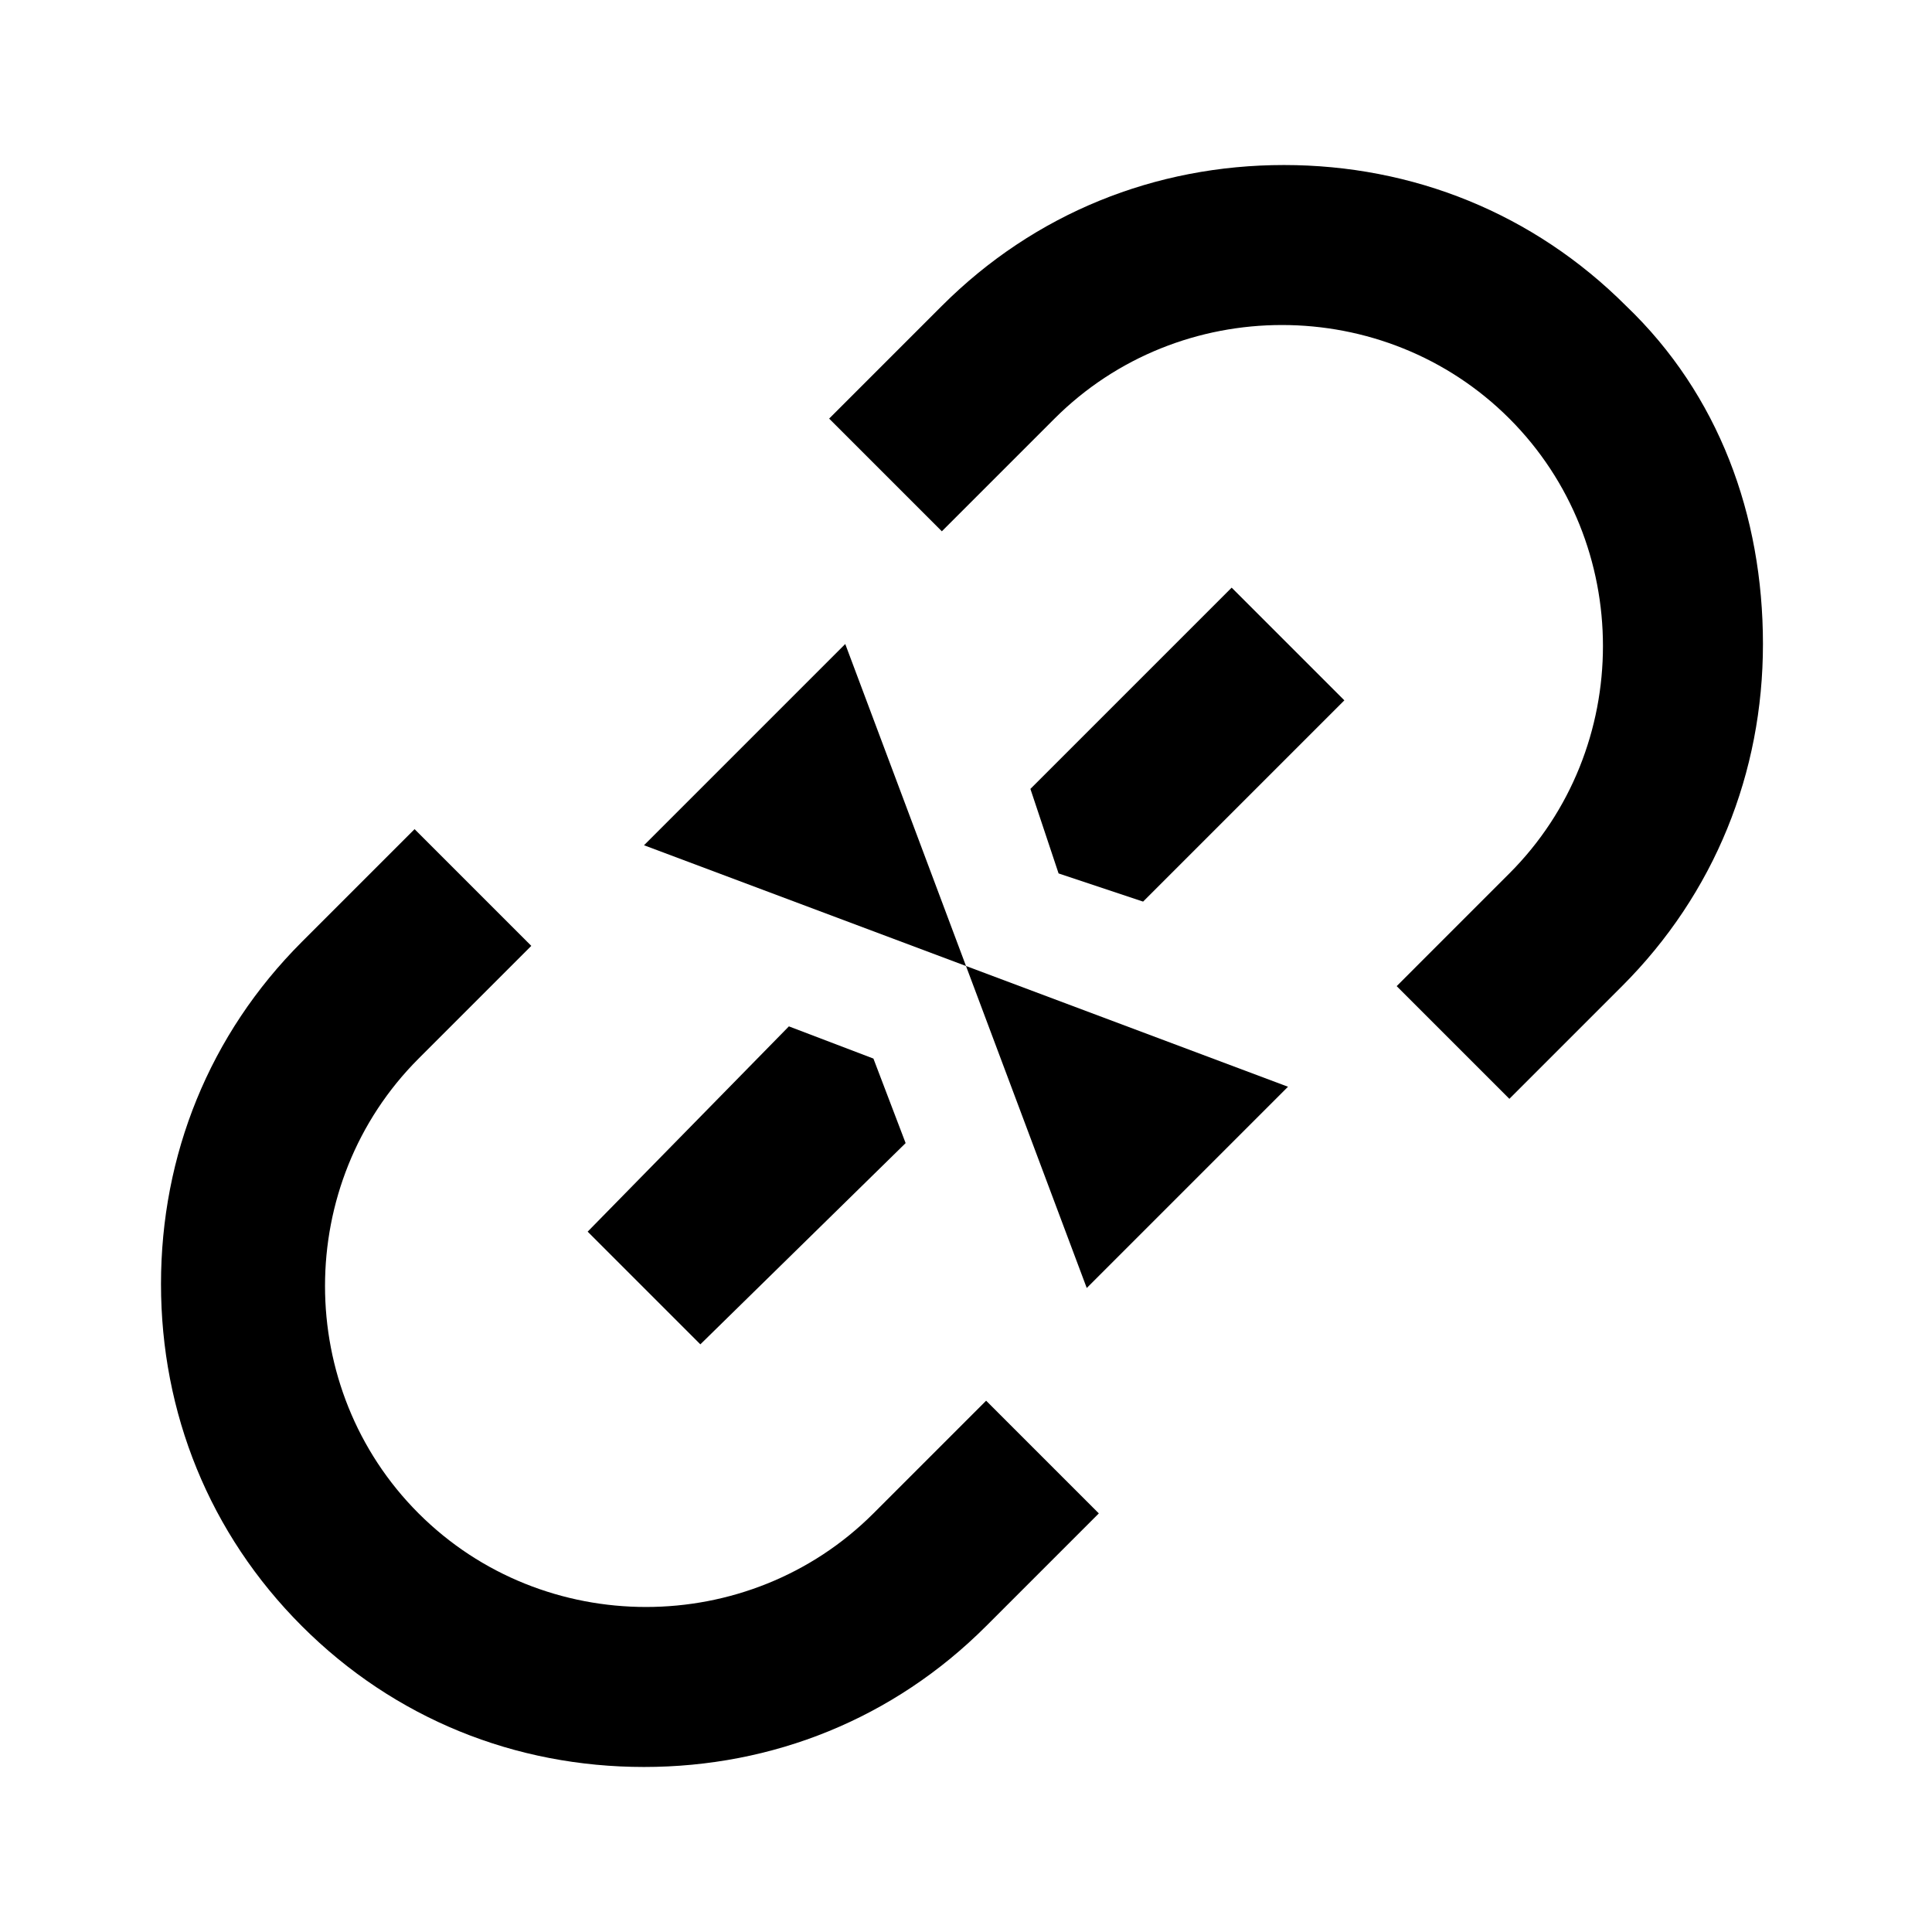
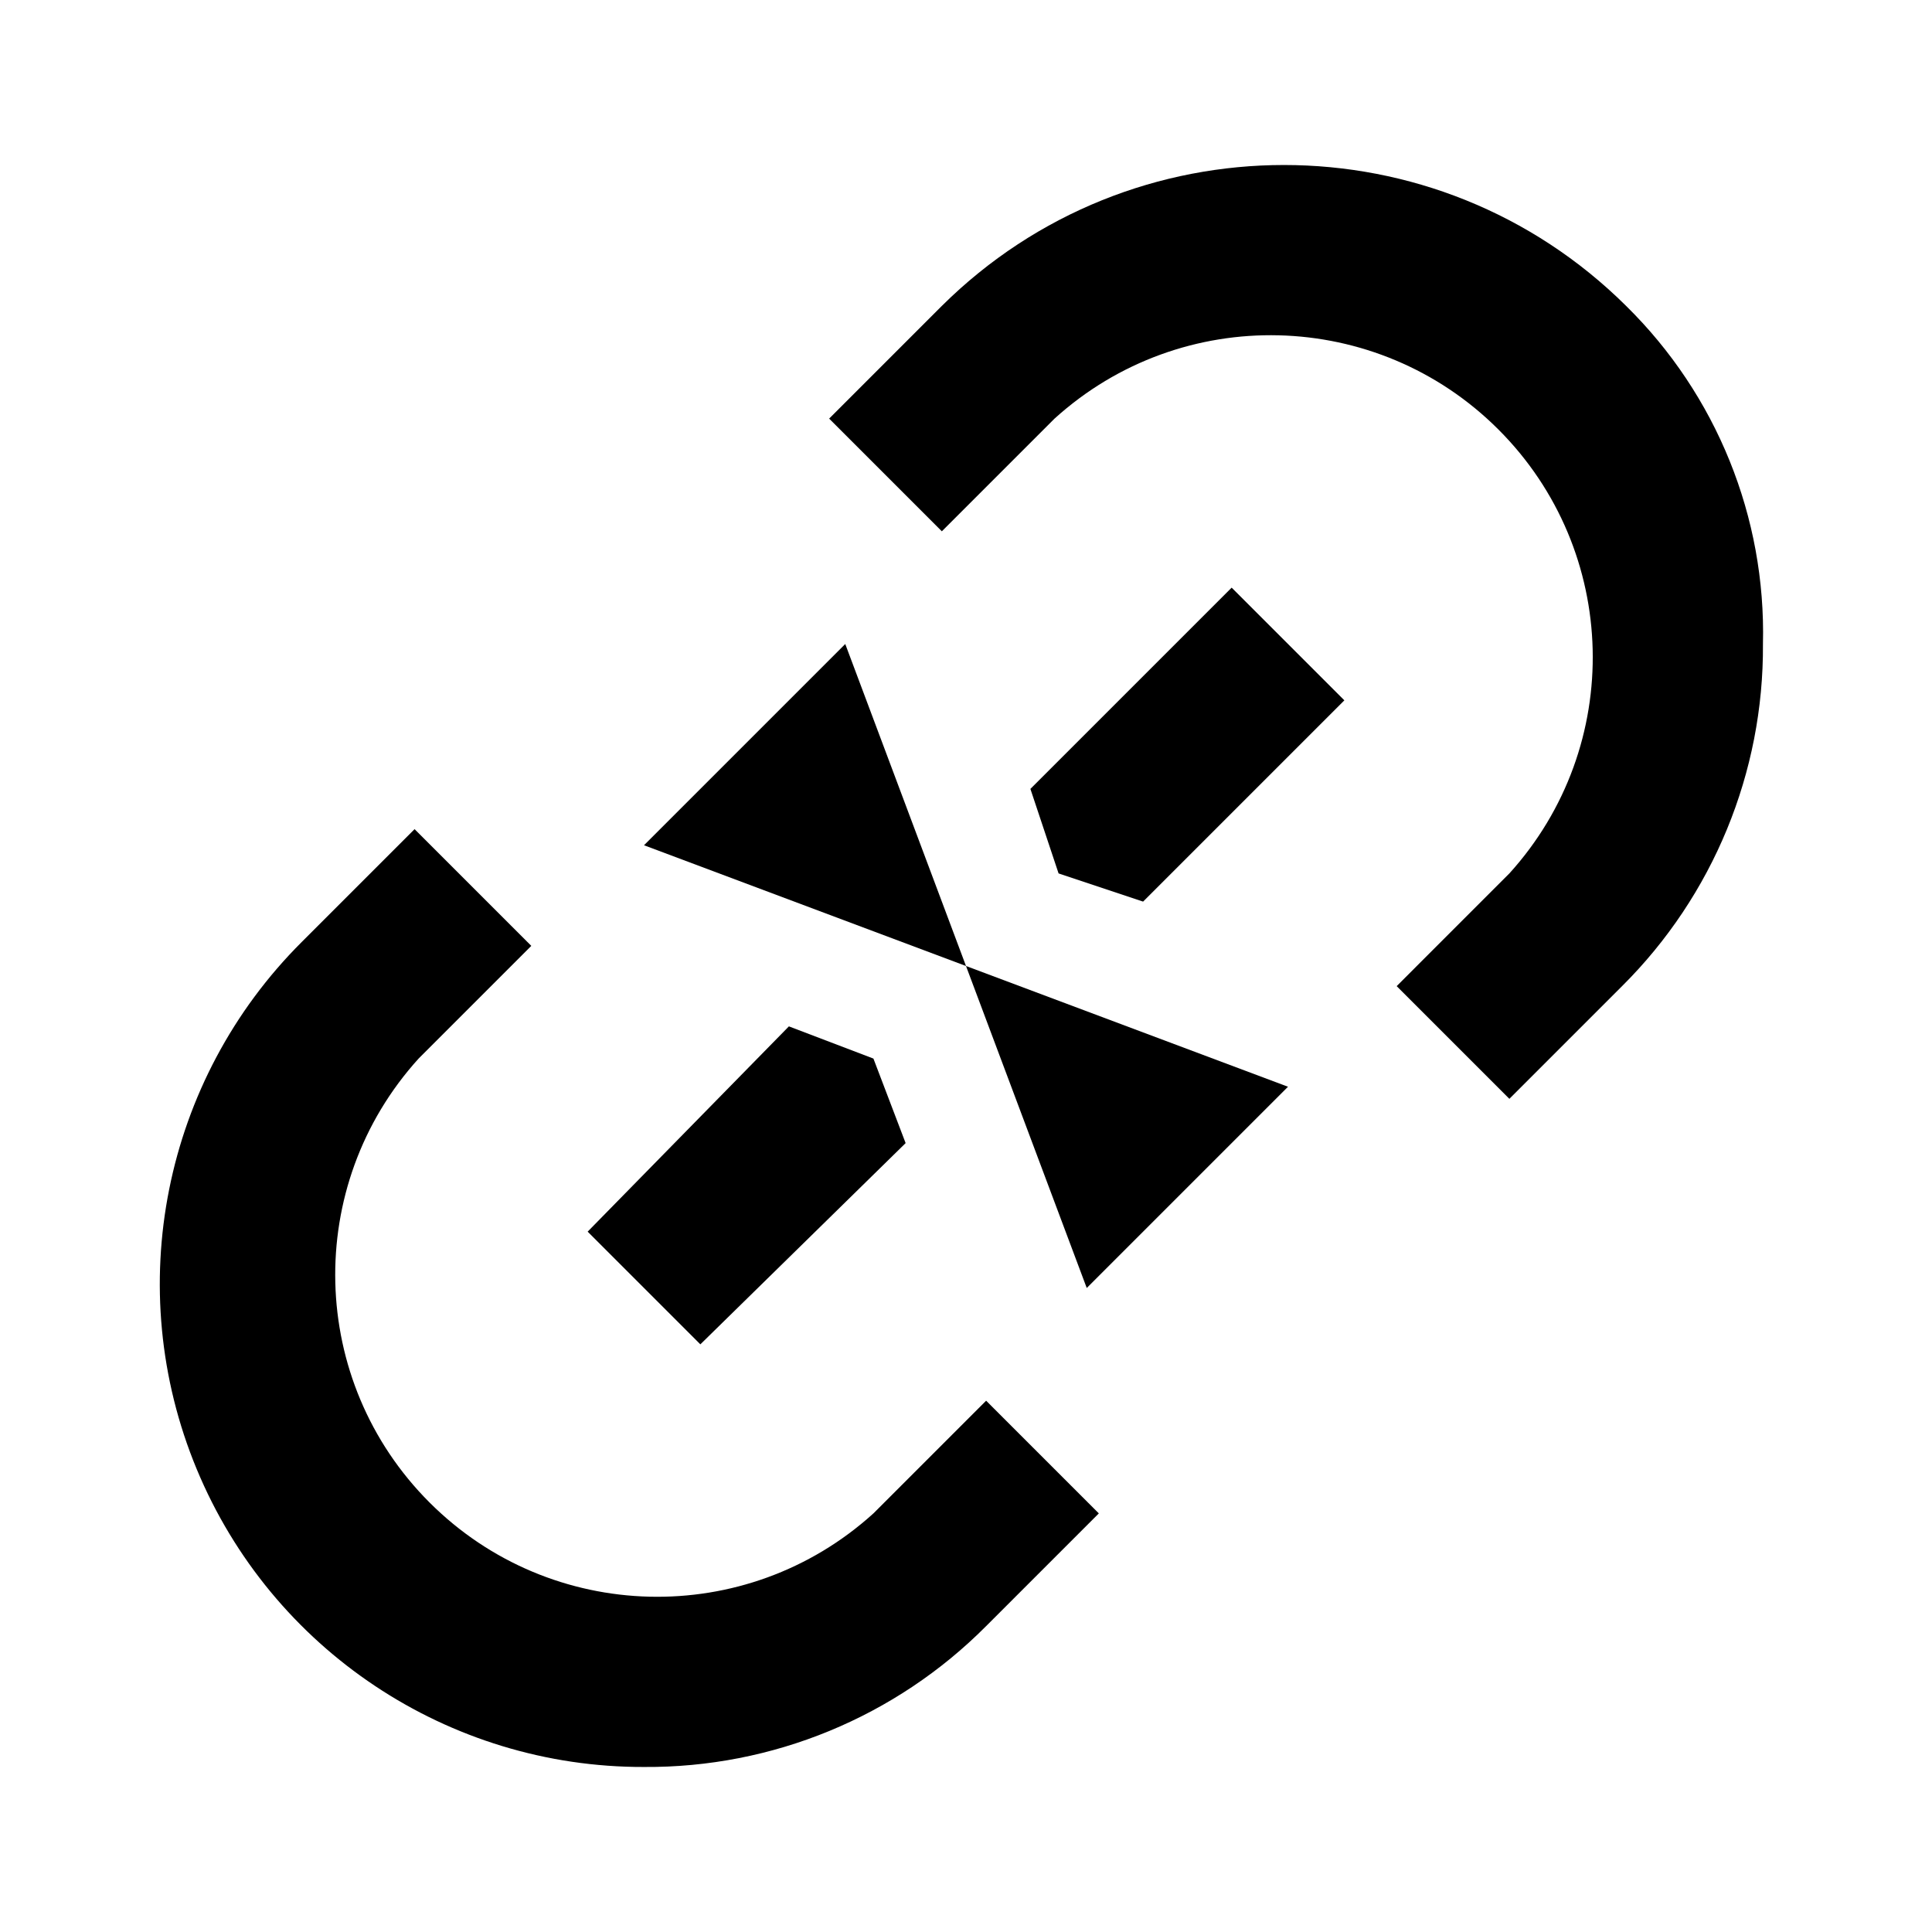
- <svg xmlns="http://www.w3.org/2000/svg" version="1.1" id="Ebene_1" x="0px" y="0px" viewBox="0 0 48 48" style="enable-background:new 0 0 48 48;" xml:space="preserve">
-   <style type="text/css">
- 	.st0{fill:none;}
- </style>
-   <path class="st0" d="M0,0h48v48H0V0z" />
-   <g id="Guidelines">
-     <g id="material_x5F_system_x5F_icon_x5F_border">
- 	</g>
-   </g>
-   <g id="Shopicon">
-     <g>
-       <polygon points="17.4,33.4 22.5,28.4 21.7,26.3 19.6,25.5 14.6,30.6   " />
-       <polygon points="30.6,14.6 25.6,19.6 26.3,21.7 28.4,22.4 33.4,17.4   " />
-       <polygon points="32,27 24,24 27,32   " />
-       <polygon points="21,16 16,21 24,24   " />
-       <path d="M24.5,34.8l-2.8,2.8c-3.1,3.1-8.2,3.1-11.3,0s-3.1-8.2,0-11.3l2.8-2.8L12.7,23l-1.5-1.5l-0.9-0.9l-2.8,2.8    c-2.3,2.3-3.5,5.3-3.5,8.5s1.2,6.2,3.5,8.5s5.3,3.5,8.5,3.5s6.2-1.2,8.5-3.5l2.8-2.8l-0.9-0.9L25,35.3L24.5,34.8z" />
-       <path d="M40.4,7.6c-2.3-2.3-5.3-3.5-8.5-3.5s-6.2,1.2-8.5,3.5l-2.8,2.8l0.9,0.9l1.5,1.5l0.4,0.4l2.8-2.8c3.1-3.1,8.2-3.1,11.3,0    s3.1,8.2,0,11.3l-2.8,2.8l0.4,0.4l1.5,1.5l0.9,0.9l2.8-2.8c2.3-2.3,3.5-5.3,3.5-8.5S42.7,9.8,40.4,7.6z" />
-     </g>
+ <svg xmlns="http://www.w3.org/2000/svg" height="48" width="48" viewBox="0 0 48 48">
+   <path d="M0,0H48V48H0Z" transform="translate(0 0)" style="fill: none" />
+   <g>
+     <polygon points="17.4 33.4 22.5 28.4 21.7 26.3 19.6 25.5 14.6 30.6 17.4 33.4" />
+     <polygon points="30.6 14.6 25.6 19.6 26.3 21.7 28.4 22.4 33.4 17.4 30.6 14.6" />
+     <polygon points="32 27 24 24 27 32 32 27" />
+     <polygon points="21 16 16 21 24 24 21 16" />
+     <path d="M24.5,34.8l-2.8,2.8A8,8,0,0,1,10.4,26.3l2.8-2.8-.5-.5-1.5-1.5-.9-.9L7.5,23.4A12,12,0,0,0,16,43.9a11.87,11.87,0,0,0,8.5-3.5l2.8-2.8-.9-.9L25,35.3Z" transform="translate(0 0)" />
+     <path d="M40.4,7.6a12.07,12.07,0,0,0-17,0l-2.8,2.8.9.9L23,12.8l.4.4,2.8-2.8A8,8,0,0,1,37.5,21.7l-2.8,2.8.4.4,1.5,1.5.9.9,2.8-2.8A11.87,11.87,0,0,0,43.8,16,11.39,11.39,0,0,0,40.4,7.6Z" transform="translate(0 0)" />
  </g>
</svg>
